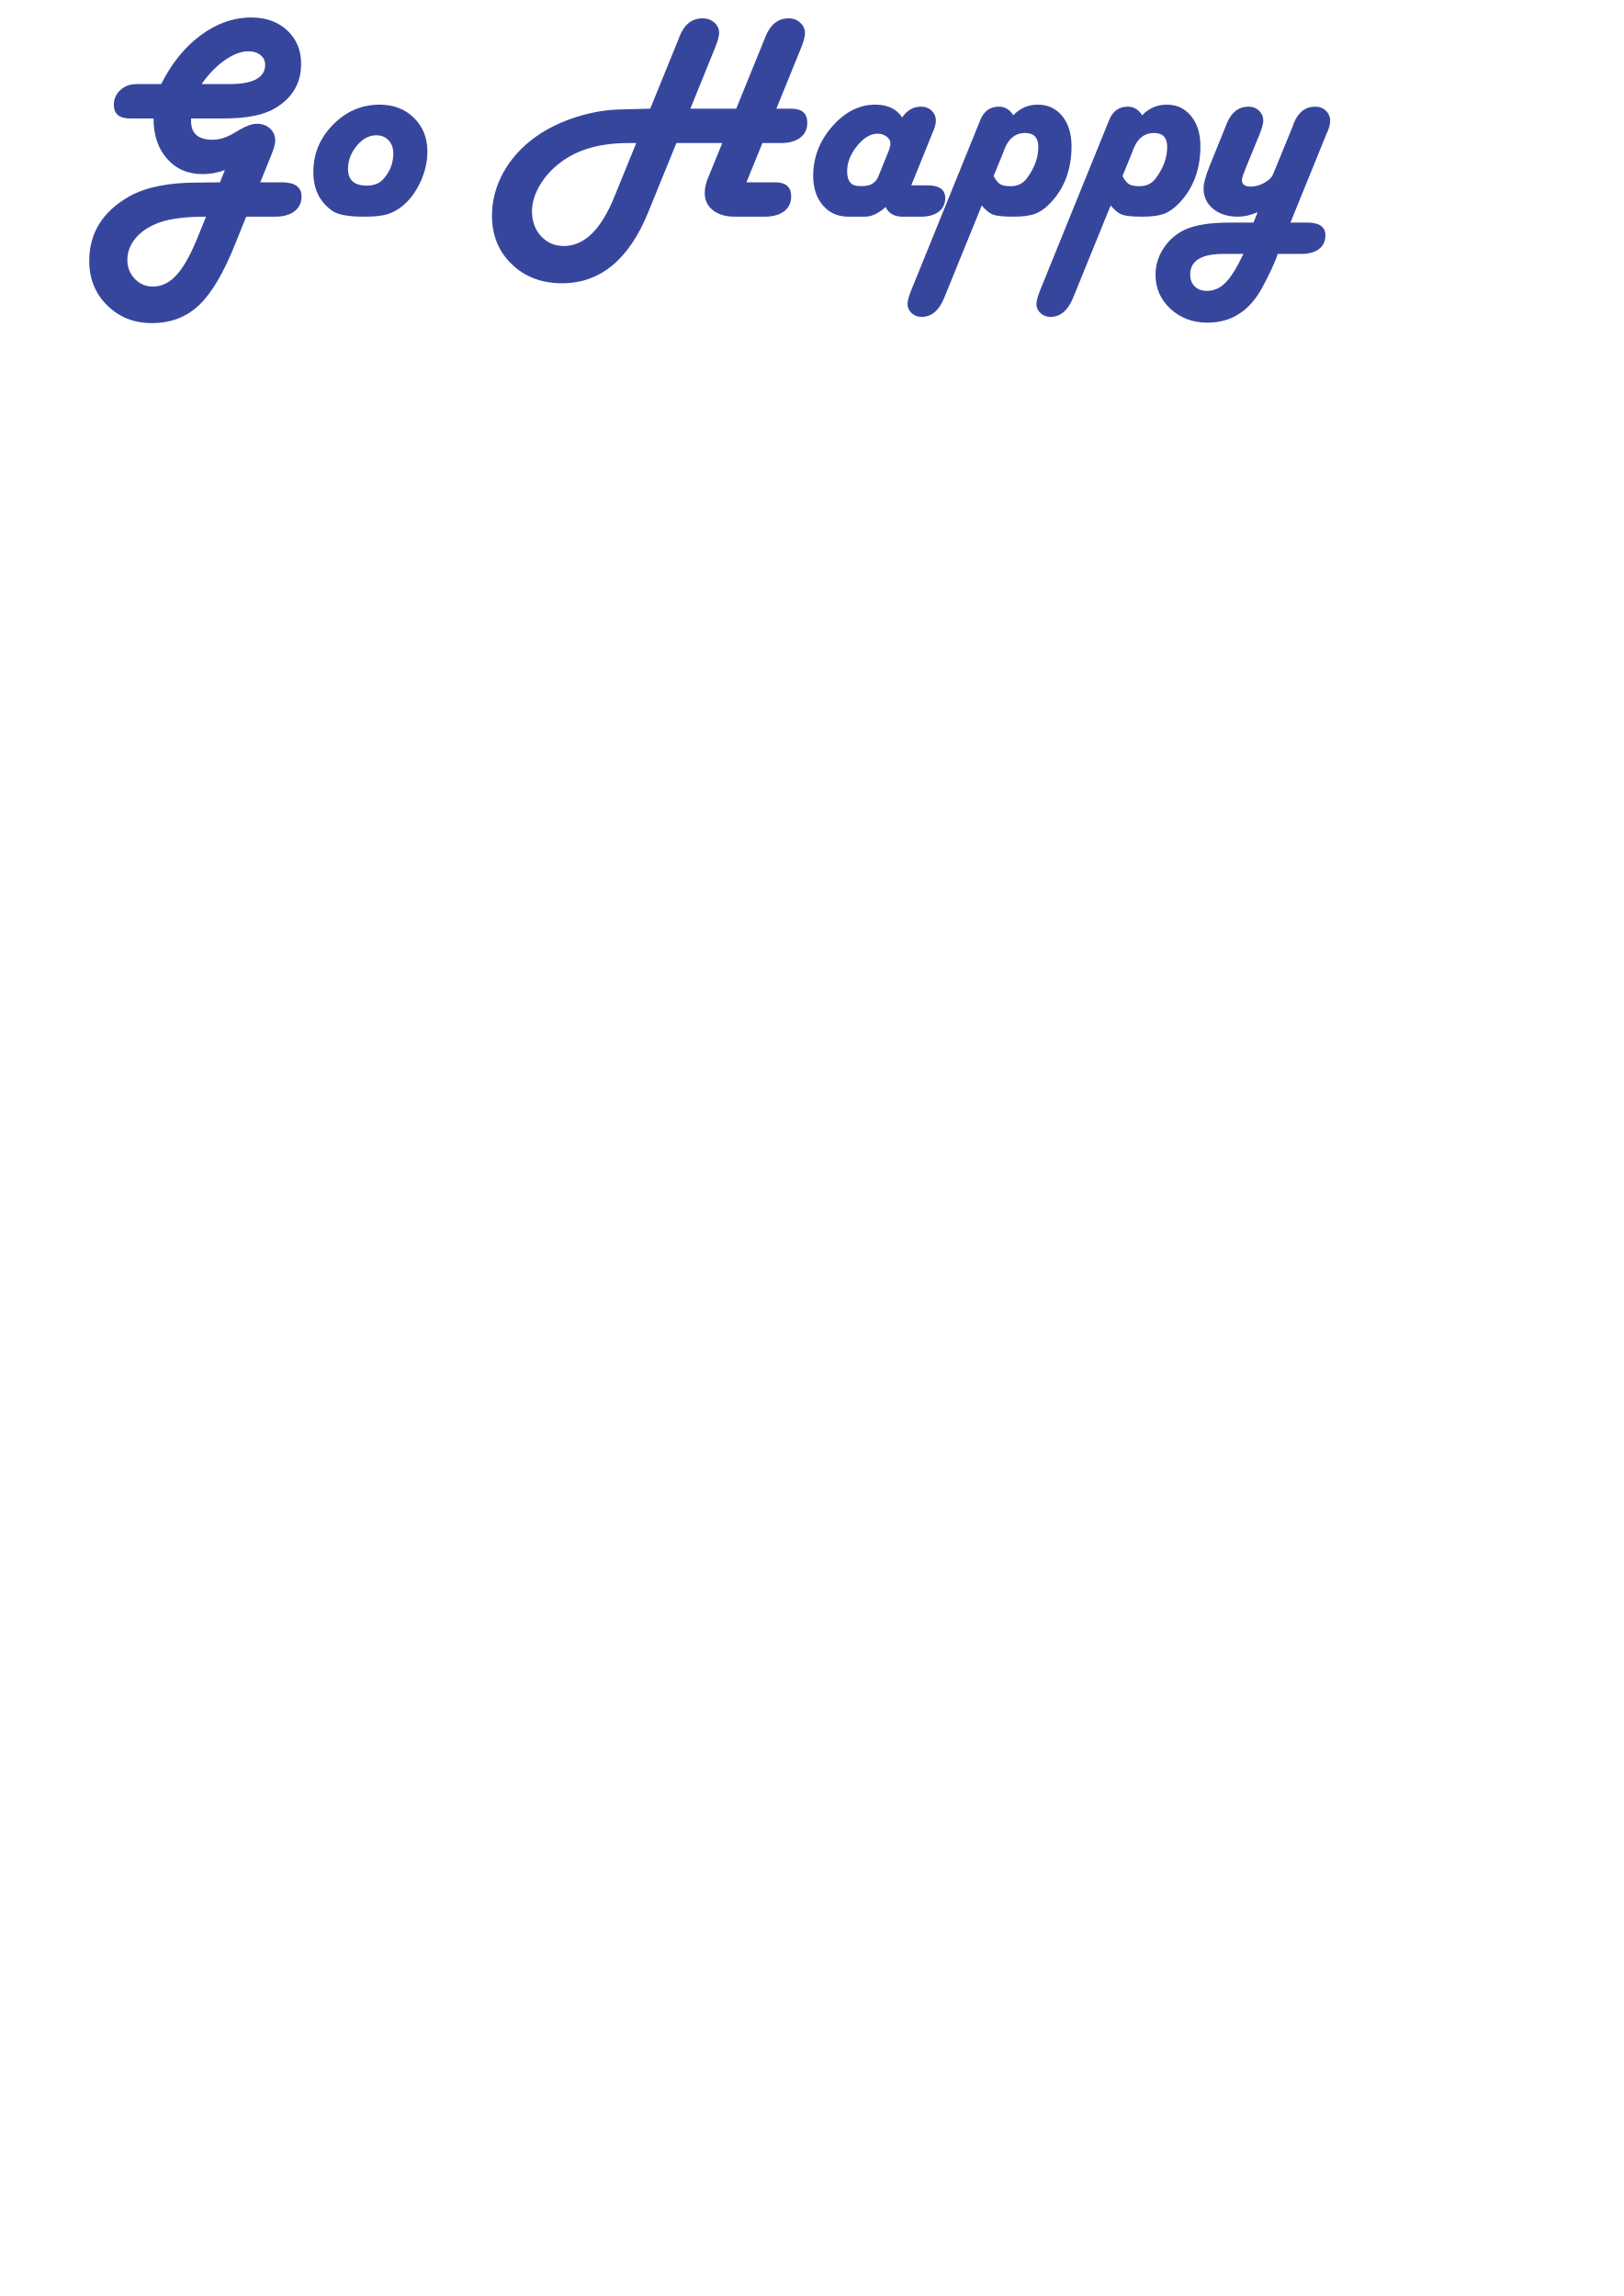
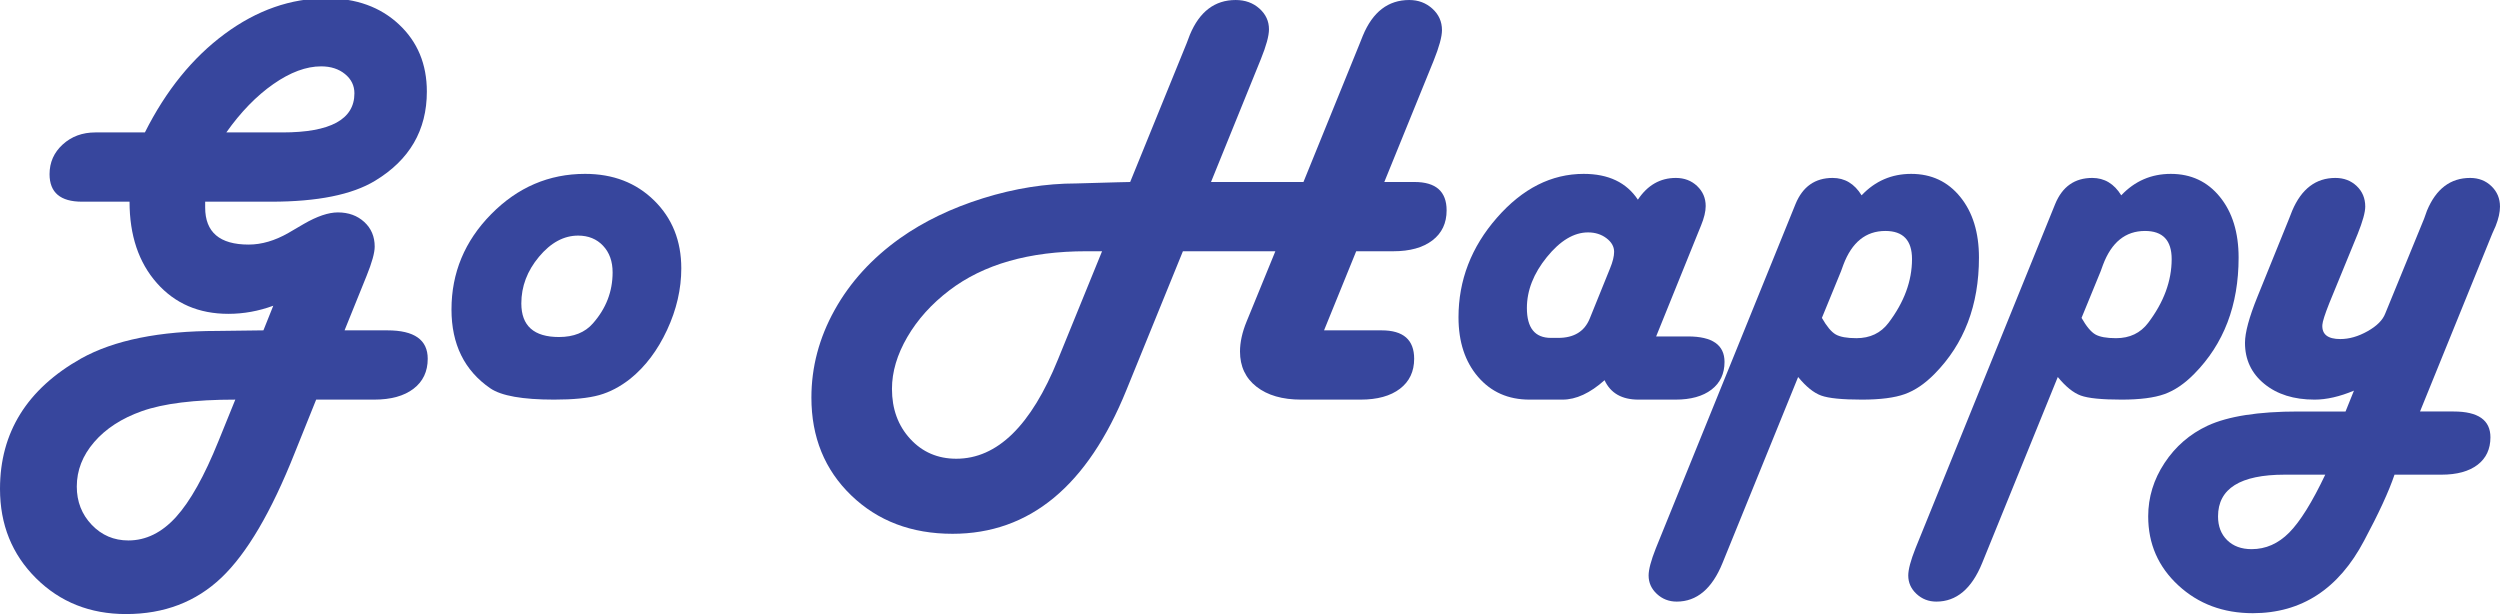
- <svg xmlns="http://www.w3.org/2000/svg" width="210mm" height="297mm" id="svg2" version="1.1">
-   <defs id="defs4" />
+ <svg xmlns="http://www.w3.org/2000/svg" version="1.1" id="svg2" x="0px" y="0px" width="606.586px" height="148.781px" viewBox="-11.31 18.973 606.586 148.781" enable-background="new -11.31 18.973 606.586 148.781" xml:space="preserve">
  <g id="layer1">
-     <g style="font-size:40px;font-style:normal;font-weight:normal;line-height:125%;letter-spacing:0px;word-spacing:0px;fill:#37469d;fill-opacity:1;stroke:none;font-family:Sans" id="text2985">
-       <path d="m 127.224,89.129 10.406,0 c 6.516,1.6e-5 9.773,2.297 9.773,6.891 -1e-4,3.094 -1.149,5.52 -3.445,7.277 -2.297,1.758 -5.484,2.637 -9.562,2.637 l -14.062,0 -5.203,12.938 c -5.672,14.297 -11.602,24.387 -17.789,30.27 -6.188,5.883 -13.898,8.824 -23.133,8.824 -8.719,-5e-5 -15.996,-2.895 -21.832,-8.684 -5.836,-5.789 -8.754,-13.02 -8.754,-21.691 -6e-6,-13.688 6.562,-24.234 19.688,-31.641 8.016,-4.453 19.031,-6.68 33.047,-6.68 l 11.18,-0.141 2.391,-5.977 c -3.563,1.313 -7.195,1.969 -10.898,1.969 -7.172,2.1e-5 -12.961,-2.496 -17.367,-7.488 -4.406,-4.992 -6.609,-11.566 -6.609,-19.723 l -9.703,0 -1.828,0 c -5.25,4.8e-5 -7.875,-2.227 -7.875,-6.68 -1.8e-5,-2.859 1.066,-5.262 3.199,-7.207 2.133,-1.945 4.77,-2.918 7.91,-2.918 l 1.828,0 10.195,0 c 5.109,-10.172 11.566,-18.141 19.371,-23.906 7.805,-5.766 16.043,-8.648 24.715,-8.648 7.172,9.74e-5 13.019,2.109 17.543,6.328 4.523,4.219 6.785,9.656 6.785,16.312 -1.1e-4,9.375 -4.195,16.594 -12.586,21.656 -5.578,3.375 -13.969,5.063 -25.172,5.062 l -16.031,0 0,1.406 c -5.6e-5,6 3.516,9 10.547,9 3.141,3.7e-5 6.351,-0.937 9.633,-2.812 l 3.727,-2.18 c 3.234,-1.875 6,-2.812 8.297,-2.812 2.578,4.5e-5 4.711,0.773 6.398,2.32 1.687,1.547 2.531,3.539 2.531,5.977 -1e-4,1.5 -0.656,3.867 -1.969,7.102 z m -26.508,16.805 c -9.891,0 -17.461,0.938 -22.711,2.812 -4.875,1.734 -8.719,4.23 -11.531,7.488 -2.813,3.258 -4.219,6.855 -4.219,10.793 -2.4e-5,3.656 1.207,6.75 3.621,9.281 2.414,2.531 5.379,3.797 8.895,3.797 4.266,-3e-5 8.121,-1.898 11.566,-5.695 3.445,-3.797 6.879,-9.938 10.301,-18.422 z m -2.18,-64.828 13.641,0 c 11.625,6.5e-5 17.437,-3.164 17.438,-9.492 -9e-5,-1.875 -0.762,-3.434 -2.285,-4.676 -1.524,-1.242 -3.457,-1.863 -5.801,-1.863 -3.609,8.1e-5 -7.465,1.43 -11.566,4.289 -4.102,2.859 -7.91,6.774 -11.426,11.742 z" style="font-size:144px;font-style:oblique;font-variant:normal;font-stretch:normal;text-align:start;line-height:125%;writing-mode:lr-tb;text-anchor:start;fill:#37469d;font-family:Harlow Solid Italic;-inkscape-font-specification:'Harlow Solid Italic, Oblique'" id="path3758" />
-       <path d="m 185.584,51.16 c 6.797,5.4e-5 12.387,2.156 16.77,6.469 4.383,4.313 6.574,9.797 6.574,16.453 -6e-5,5.016 -1.149,9.996 -3.445,14.941 -2.297,4.945 -5.273,8.895 -8.93,11.848 -2.438,1.922 -4.957,3.246 -7.559,3.973 -2.602,0.727 -6.246,1.09 -10.934,1.09 -7.641,0 -12.797,-0.914 -15.469,-2.742 -6.281,-4.312 -9.422,-10.687 -9.422,-19.125 -10e-6,-8.906 3.211,-16.617 9.633,-23.133 6.422,-6.516 14.016,-9.773 22.781,-9.773 z m -1.688,14.977 c -3.469,4e-5 -6.633,1.711 -9.492,5.133 -2.859,3.422 -4.289,7.195 -4.289,11.32 -2e-5,5.438 3.047,8.156 9.141,8.156 3.562,1.5e-5 6.305,-1.102 8.227,-3.305 3.187,-3.609 4.781,-7.734 4.781,-12.375 -5e-5,-2.672 -0.773,-4.828 -2.32,-6.469 -1.547,-1.641 -3.563,-2.461 -6.047,-2.461 z" style="font-size:144px;font-style:oblique;font-variant:normal;font-stretch:normal;text-align:start;line-height:125%;writing-mode:lr-tb;text-anchor:start;fill:#37469d;font-family:Harlow Solid Italic;-inkscape-font-specification:'Harlow Solid Italic, Oblique'" id="path3760" />
-       <path d="m 372.685,69.934 -7.805,19.195 12.164,0 1.828,0 c 5.25,1.6e-5 7.875,2.297 7.875,6.891 -1.4e-4,3.094 -1.149,5.52 -3.445,7.277 -2.297,1.758 -5.485,2.637 -9.562,2.637 l -14.414,0 c -4.547,0 -8.156,-1.043 -10.828,-3.129 -2.672,-2.086 -4.008,-4.934 -4.008,-8.543 -1e-4,-2.25 0.539,-4.687 1.617,-7.312 l 1.125,-2.742 5.836,-14.273 -22.43,0 -13.711,33.68 c -9.422,23.25 -23.484,34.875 -42.188,34.875 -9.938,-4e-5 -18.129,-3.106 -24.574,-9.316 -6.445,-6.211 -9.668,-14.121 -9.668,-23.73 1e-5,-7.406 1.875,-14.484 5.625,-21.234 3.75,-6.75 9.047,-12.562 15.891,-17.438 5.766,-4.078 12.48,-7.312 20.145,-9.703 7.664,-2.391 15.199,-3.586 22.605,-3.586 l 9.984,-0.281 3.094,-0.07 13.711,-33.68 0.773,-2.039 c 2.344,-5.625 6.047,-8.437 11.109,-8.438 2.297,9.7e-5 4.219,0.692 5.766,2.074 1.547,1.383 2.32,3.059 2.32,5.027 -1.1e-4,1.594 -0.656,4.008 -1.969,7.242 l -12.094,29.812 22.43,0 13.57,-33.398 0.844,-2.109 c 2.39,-5.766 6.14,-8.648 11.25,-8.648 2.203,9.7e-5 4.078,0.703 5.625,2.109 1.547,1.406 2.32,3.141 2.32,5.203 -1.5e-4,1.594 -0.68,4.078 -2.039,7.453 l -11.953,29.391 5.414,0 1.898,0 c 5.203,5.2e-5 7.805,2.297 7.805,6.891 -1.5e-4,3.094 -1.149,5.52 -3.445,7.277 -2.297,1.758 -5.461,2.637 -9.492,2.637 z m -61.664,0 -3.797,0 c -13.875,3.6e-5 -24.961,3.164 -33.258,9.492 -4.313,3.281 -7.711,7.055 -10.195,11.32 -2.484,4.266 -3.727,8.461 -3.727,12.586 -2e-5,4.875 1.477,8.918 4.43,12.129 2.953,3.211 6.68,4.816 11.18,4.816 9.937,-2e-5 18.164,-8.039 24.68,-24.117 z" style="font-size:144px;font-style:oblique;font-variant:normal;font-stretch:normal;text-align:start;line-height:125%;writing-mode:lr-tb;text-anchor:start;fill:#37469d;font-family:Harlow Solid Italic;-inkscape-font-specification:'Harlow Solid Italic, Oblique'" id="path3762" />
-       <path d="m 445.459,90.605 7.734,0 c 5.906,1.5e-5 8.859,2.063 8.859,6.188 -7e-5,2.859 -1.055,5.098 -3.164,6.715 -2.109,1.617 -5.016,2.426 -8.719,2.426 l -9,0 c -4.031,0 -6.773,-1.57 -8.227,-4.711 -3.516,3.141 -6.914,4.711 -10.195,4.711 l -8.016,0 c -5.156,0 -9.316,-1.84 -12.48,-5.52 -3.164,-3.68 -4.746,-8.496 -4.746,-14.449 -1e-5,-9 3.105,-17.051 9.316,-24.152 6.211,-7.102 13.23,-10.652 21.059,-10.652 6,5.4e-5 10.383,2.086 13.148,6.258 2.344,-3.516 5.414,-5.273 9.211,-5.273 2.062,5.3e-5 3.785,0.656 5.168,1.969 1.383,1.313 2.074,2.93 2.074,4.852 -7e-5,1.313 -0.375,2.883 -1.125,4.711 l -0.773,1.898 z m -25.523,0.352 1.758,0 c 3.844,1.4e-5 6.398,-1.57 7.664,-4.711 l 4.922,-12.164 c 0.656,-1.594 0.984,-2.93 0.984,-4.008 -4e-5,-1.266 -0.621,-2.367 -1.863,-3.305 -1.242,-0.937 -2.731,-1.406 -4.465,-1.406 -3.422,4e-5 -6.75,1.992 -9.984,5.977 -3.234,3.984 -4.852,8.109 -4.852,12.375 -3e-5,4.828 1.945,7.242 5.836,7.242 z" style="font-size:144px;font-style:oblique;font-variant:normal;font-stretch:normal;text-align:start;line-height:125%;writing-mode:lr-tb;text-anchor:start;fill:#37469d;font-family:Harlow Solid Italic;-inkscape-font-specification:'Harlow Solid Italic, Oblique'" id="path3764" />
-       <path d="m 479.912,100.449 -18.352,45.141 c -2.531,6.234 -6.234,9.352 -11.109,9.352 -1.875,-5e-5 -3.48,-0.621 -4.816,-1.863 -1.336,-1.242 -2.004,-2.731 -2.004,-4.465 10e-6,-1.453 0.586,-3.656 1.758,-6.609 l 33.891,-83.531 c 1.734,-4.219 4.734,-6.328 9,-6.328 2.953,5.3e-5 5.297,1.406 7.031,4.219 3.281,-3.469 7.289,-5.203 12.023,-5.203 4.922,5.4e-5 8.894,1.863 11.918,5.59 3.023,3.727 4.535,8.637 4.535,14.73 -7e-5,11.531 -3.586,20.93 -10.758,28.195 -2.344,2.391 -4.758,4.031 -7.242,4.922 -2.484,0.891 -5.953,1.336 -10.406,1.336 -4.781,0 -8.074,-0.328 -9.879,-0.984 -1.805,-0.656 -3.668,-2.156 -5.59,-4.5 z m 5.766,-14.344 c 1.172,2.063 2.285,3.398 3.34,4.008 1.055,0.609 2.73,0.914 5.027,0.914 3.328,1.5e-5 5.93,-1.242 7.805,-3.727 3.797,-5.016 5.695,-10.172 5.695,-15.469 -5e-5,-4.547 -2.156,-6.82 -6.469,-6.82 -4.734,4.1e-5 -8.133,2.742 -10.195,8.227 -0.234,0.609 -0.422,1.125 -0.562,1.547 z" style="font-size:144px;font-style:oblique;font-variant:normal;font-stretch:normal;text-align:start;line-height:125%;writing-mode:lr-tb;text-anchor:start;fill:#37469d;font-family:Harlow Solid Italic;-inkscape-font-specification:'Harlow Solid Italic, Oblique'" id="path3766" />
-       <path d="m 542.912,100.449 -18.352,45.141 c -2.531,6.234 -6.234,9.352 -11.109,9.352 -1.875,-5e-5 -3.48,-0.621 -4.816,-1.863 -1.336,-1.242 -2.004,-2.731 -2.004,-4.465 10e-6,-1.453 0.586,-3.656 1.758,-6.609 l 33.891,-83.531 c 1.734,-4.219 4.734,-6.328 9,-6.328 2.953,5.3e-5 5.297,1.406 7.031,4.219 3.281,-3.469 7.289,-5.203 12.023,-5.203 4.922,5.4e-5 8.894,1.863 11.918,5.59 3.023,3.727 4.535,8.637 4.535,14.73 -7e-5,11.531 -3.586,20.93 -10.758,28.195 -2.344,2.391 -4.758,4.031 -7.242,4.922 -2.484,0.891 -5.953,1.336 -10.406,1.336 -4.781,0 -8.074,-0.328 -9.879,-0.984 -1.805,-0.656 -3.668,-2.156 -5.59,-4.5 z m 5.766,-14.344 c 1.172,2.063 2.285,3.398 3.34,4.008 1.055,0.609 2.73,0.914 5.027,0.914 3.328,1.5e-5 5.93,-1.242 7.805,-3.727 3.797,-5.016 5.695,-10.172 5.695,-15.469 -5e-5,-4.547 -2.156,-6.82 -6.469,-6.82 -4.734,4.1e-5 -8.133,2.742 -10.195,8.227 -0.234,0.609 -0.422,1.125 -0.562,1.547 z" style="font-size:144px;font-style:oblique;font-variant:normal;font-stretch:normal;text-align:start;line-height:125%;writing-mode:lr-tb;text-anchor:start;fill:#37469d;font-family:Harlow Solid Italic;-inkscape-font-specification:'Harlow Solid Italic, Oblique'" id="path3768" />
-       <path d="m 630.802,108.816 8.156,0 c 5.953,0 8.93,2.086 8.93,6.258 -6e-5,2.859 -1.043,5.086 -3.129,6.68 -2.086,1.594 -5.004,2.391 -8.754,2.391 l -11.391,0 c -1.359,4.031 -3.82,9.375 -7.383,16.031 -6.188,11.719 -15.188,17.578 -27,17.578 -7.172,-5e-5 -13.195,-2.25 -18.07,-6.75 -4.875,-4.5 -7.312,-10.078 -7.312,-16.734 2e-5,-4.641 1.324,-8.965 3.973,-12.973 2.648,-4.008 6.129,-7.02 10.441,-9.035 4.969,-2.297 12.305,-3.445 22.008,-3.445 l 11.461,0 2.039,-5.062 c -3.469,1.453 -6.656,2.18 -9.562,2.18 -5.016,0 -9.082,-1.277 -12.199,-3.832 -3.117,-2.555 -4.676,-5.871 -4.676,-9.949 0,-2.484 1.008,-6.211 3.023,-11.18 l 7.664,-18.914 0.773,-1.969 c 2.25,-5.297 5.742,-7.945 10.477,-7.945 2.062,5.3e-5 3.785,0.656 5.168,1.969 1.383,1.313 2.074,2.977 2.074,4.992 -3e-5,1.359 -0.609,3.563 -1.828,6.609 l -6.891,16.805 c -1.078,2.719 -1.641,4.477 -1.688,5.273 -0.141,2.297 1.312,3.445 4.359,3.445 2.156,1.4e-5 4.359,-0.633 6.609,-1.898 2.25,-1.266 3.68,-2.695 4.289,-4.289 l 9.422,-22.992 0.703,-1.969 c 2.203,-5.297 5.695,-7.945 10.477,-7.945 2.062,5.3e-5 3.785,0.668 5.168,2.004 1.383,1.336 2.074,2.988 2.074,4.957 -6e-5,1.359 -0.352,2.93 -1.055,4.711 l -0.844,1.898 z m -22.992,15.328 -9.844,0 c -10.781,-2e-5 -16.172,3.375 -16.172,10.125 0,2.391 0.738,4.312 2.215,5.766 1.477,1.453 3.457,2.18 5.941,2.18 3.422,-4e-5 6.457,-1.336 9.105,-4.008 2.648,-2.672 5.566,-7.359 8.754,-14.062 z" style="font-size:144px;font-style:oblique;font-variant:normal;font-stretch:normal;text-align:start;line-height:125%;writing-mode:lr-tb;text-anchor:start;fill:#37469d;font-family:Harlow Solid Italic;-inkscape-font-specification:'Harlow Solid Italic, Oblique'" id="path3770" />
+     <g id="text2985">
+       <path id="path3758" fill="#37469D" d="M72.291,99.129h10.406c6.516,0,9.773,2.297,9.773,6.891c0,3.094-1.148,5.52-3.445,7.277    s-5.484,2.637-9.562,2.637H65.401l-5.203,12.938c-5.672,14.297-11.602,24.387-17.789,30.27s-13.898,8.824-23.133,8.824    c-8.719,0-15.996-2.895-21.832-8.684s-8.754-13.02-8.754-21.691c0-13.688,6.562-24.234,19.688-31.641    c8.016-4.453,19.031-6.68,33.047-6.68l11.18-0.141l2.391-5.977c-3.562,1.312-7.195,1.969-10.898,1.969    c-7.172,0-12.961-2.496-17.367-7.488s-6.609-11.566-6.609-19.723h-9.703H8.588c-5.25,0-7.875-2.227-7.875-6.68    c0-2.859,1.066-5.262,3.199-7.207s4.77-2.918,7.91-2.918h1.828h10.195c5.109-10.172,11.566-18.141,19.371-23.906    s16.043-8.648,24.715-8.648c7.172,0,13.02,2.109,17.543,6.328s6.785,9.656,6.785,16.312c0,9.375-4.195,16.594-12.586,21.656    c-5.578,3.375-13.969,5.062-25.172,5.062H38.471v1.406c0,6,3.516,9,10.547,9c3.141,0,6.352-0.938,9.633-2.812l3.727-2.18    c3.234-1.875,6-2.812,8.297-2.812c2.578,0,4.711,0.773,6.398,2.32s2.531,3.539,2.531,5.977c0,1.5-0.656,3.867-1.969,7.102    L72.291,99.129z M45.783,115.934c-9.891,0-17.461,0.938-22.711,2.812c-4.875,1.734-8.719,4.23-11.531,7.488    s-4.219,6.855-4.219,10.793c0,3.656,1.207,6.75,3.621,9.281s5.379,3.797,8.895,3.797c4.266,0,8.121-1.898,11.566-5.695    s6.879-9.938,10.301-18.422L45.783,115.934z M43.604,51.105h13.641c11.625,0,17.438-3.164,17.438-9.492    c0-1.875-0.762-3.434-2.285-4.676s-3.457-1.863-5.801-1.863c-3.609,0-7.465,1.43-11.566,4.289S47.119,46.137,43.604,51.105    L43.604,51.105z" />
+       <path id="path3760" fill="#37469D" d="M130.651,61.16c6.797,0,12.387,2.156,16.77,6.469s6.574,9.797,6.574,16.453    c0,5.016-1.148,9.996-3.445,14.941s-5.273,8.895-8.93,11.848c-2.438,1.922-4.957,3.246-7.559,3.973s-6.246,1.09-10.934,1.09    c-7.641,0-12.797-0.914-15.469-2.742c-6.281-4.312-9.422-10.688-9.422-19.125c0-8.906,3.211-16.617,9.633-23.133    S121.885,61.16,130.651,61.16z M128.963,76.137c-3.469,0-6.633,1.711-9.492,5.133s-4.289,7.195-4.289,11.32    c0,5.438,3.047,8.156,9.141,8.156c3.562,0,6.305-1.102,8.227-3.305c3.188-3.609,4.781-7.734,4.781-12.375    c0-2.672-0.773-4.828-2.32-6.469S131.448,76.137,128.963,76.137z" />
+       <path id="path3762" fill="#37469D" d="M317.752,79.934l-7.805,19.195h12.164h1.828c5.25,0,7.875,2.297,7.875,6.891    c0,3.094-1.148,5.52-3.445,7.277s-5.484,2.637-9.562,2.637h-14.414c-4.547,0-8.156-1.043-10.828-3.129s-4.008-4.934-4.008-8.543    c0-2.25,0.539-4.688,1.617-7.312l1.125-2.742l5.836-14.273h-22.43l-13.711,33.68c-9.422,23.25-23.484,34.875-42.188,34.875    c-9.938,0-18.129-3.105-24.574-9.316s-9.668-14.121-9.668-23.73c0-7.406,1.875-14.484,5.625-21.234s9.047-12.562,15.891-17.438    c5.766-4.078,12.48-7.312,20.145-9.703s15.199-3.586,22.605-3.586l9.984-0.281l3.094-0.07l13.711-33.68l0.773-2.039    c2.344-5.625,6.047-8.438,11.109-8.438c2.297,0,4.219,0.691,5.766,2.074s2.32,3.059,2.32,5.027c0,1.594-0.656,4.008-1.969,7.242    l-12.094,29.812h22.43l13.57-33.398l0.844-2.109c2.391-5.766,6.141-8.648,11.25-8.648c2.203,0,4.078,0.703,5.625,2.109    s2.32,3.141,2.32,5.203c0,1.594-0.68,4.078-2.039,7.453l-11.953,29.391h5.414h1.898c5.203,0,7.805,2.297,7.805,6.891    c0,3.094-1.148,5.52-3.445,7.277s-5.461,2.637-9.492,2.637H317.752z M256.088,79.934h-3.797c-13.875,0-24.961,3.164-33.258,9.492    c-4.312,3.281-7.711,7.055-10.195,11.32s-3.727,8.461-3.727,12.586c0,4.875,1.477,8.918,4.43,12.129s6.68,4.816,11.18,4.816    c9.938,0,18.164-8.039,24.68-24.117L256.088,79.934z" />
+       <path id="path3764" fill="#37469D" d="M390.526,100.605h7.734c5.906,0,8.859,2.062,8.859,6.188c0,2.859-1.055,5.098-3.164,6.715    s-5.016,2.426-8.719,2.426h-9c-4.031,0-6.773-1.57-8.227-4.711c-3.516,3.141-6.914,4.711-10.195,4.711h-8.016    c-5.156,0-9.316-1.84-12.48-5.52s-4.746-8.496-4.746-14.449c0-9,3.105-17.051,9.316-24.152s13.23-10.652,21.059-10.652    c6,0,10.383,2.086,13.148,6.258c2.344-3.516,5.414-5.273,9.211-5.273c2.062,0,3.785,0.656,5.168,1.969s2.074,2.93,2.074,4.852    c0,1.312-0.375,2.883-1.125,4.711l-0.773,1.898L390.526,100.605z M365.002,100.957h1.758c3.844,0,6.398-1.57,7.664-4.711    l4.922-12.164c0.656-1.594,0.984-2.93,0.984-4.008c0-1.266-0.621-2.367-1.863-3.305s-2.73-1.406-4.465-1.406    c-3.422,0-6.75,1.992-9.984,5.977s-4.852,8.109-4.852,12.375C359.166,98.543,361.112,100.957,365.002,100.957z" />
+       <path id="path3766" fill="#37469D" d="M424.979,110.449l-18.352,45.141c-2.531,6.234-6.234,9.352-11.109,9.352    c-1.875,0-3.48-0.621-4.816-1.863s-2.004-2.73-2.004-4.465c0-1.453,0.586-3.656,1.758-6.609l33.891-83.531    c1.734-4.219,4.734-6.328,9-6.328c2.953,0,5.297,1.406,7.031,4.219c3.281-3.469,7.289-5.203,12.023-5.203    c4.922,0,8.895,1.863,11.918,5.59s4.535,8.637,4.535,14.73c0,11.531-3.586,20.93-10.758,28.195    c-2.344,2.391-4.758,4.031-7.242,4.922s-5.953,1.336-10.406,1.336c-4.781,0-8.074-0.328-9.879-0.984    S426.901,112.793,424.979,110.449L424.979,110.449z M430.744,96.105c1.172,2.062,2.285,3.398,3.34,4.008s2.73,0.914,5.027,0.914    c3.328,0,5.93-1.242,7.805-3.727c3.797-5.016,5.695-10.172,5.695-15.469c0-4.547-2.156-6.82-6.469-6.82    c-4.734,0-8.133,2.742-10.195,8.227c-0.234,0.609-0.422,1.125-0.562,1.547L430.744,96.105z" />
+       <path id="path3768" fill="#37469D" d="M487.979,110.449l-18.352,45.141c-2.531,6.234-6.234,9.352-11.109,9.352    c-1.875,0-3.48-0.621-4.816-1.863s-2.004-2.73-2.004-4.465c0-1.453,0.586-3.656,1.758-6.609l33.891-83.531    c1.734-4.219,4.734-6.328,9-6.328c2.953,0,5.297,1.406,7.031,4.219c3.281-3.469,7.289-5.203,12.023-5.203    c4.922,0,8.895,1.863,11.918,5.59s4.535,8.637,4.535,14.73c0,11.531-3.586,20.93-10.758,28.195    c-2.344,2.391-4.758,4.031-7.242,4.922s-5.953,1.336-10.406,1.336c-4.781,0-8.074-0.328-9.879-0.984    S489.901,112.793,487.979,110.449z M493.744,96.105c1.172,2.062,2.285,3.398,3.34,4.008s2.73,0.914,5.027,0.914    c3.328,0,5.93-1.242,7.805-3.727c3.797-5.016,5.695-10.172,5.695-15.469c0-4.547-2.156-6.82-6.469-6.82    c-4.734,0-8.133,2.742-10.195,8.227c-0.234,0.609-0.422,1.125-0.562,1.547L493.744,96.105z" />
+       <path id="path3770" fill="#37469D" d="M575.869,118.816h8.156c5.953,0,8.93,2.086,8.93,6.258c0,2.859-1.043,5.086-3.129,6.68    s-5.004,2.391-8.754,2.391h-11.391c-1.359,4.031-3.82,9.375-7.383,16.031c-6.188,11.719-15.188,17.578-27,17.578    c-7.172,0-13.195-2.25-18.07-6.75s-7.312-10.078-7.312-16.734c0-4.641,1.324-8.965,3.973-12.973s6.129-7.02,10.441-9.035    c4.969-2.297,12.305-3.445,22.008-3.445h11.461l2.039-5.062c-3.469,1.453-6.656,2.18-9.562,2.18    c-5.016,0-9.082-1.277-12.199-3.832s-4.676-5.871-4.676-9.949c0-2.484,1.008-6.211,3.023-11.18l7.664-18.914l0.773-1.969    c2.25-5.297,5.742-7.945,10.477-7.945c2.062,0,3.785,0.656,5.168,1.969s2.074,2.977,2.074,4.992c0,1.359-0.609,3.562-1.828,6.609    l-6.891,16.805c-1.078,2.719-1.641,4.477-1.688,5.273c-0.141,2.297,1.312,3.445,4.359,3.445c2.156,0,4.359-0.633,6.609-1.898    s3.68-2.695,4.289-4.289l9.422-22.992l0.703-1.969c2.203-5.297,5.695-7.945,10.477-7.945c2.062,0,3.785,0.668,5.168,2.004    s2.074,2.988,2.074,4.957c0,1.359-0.352,2.93-1.055,4.711l-0.844,1.898L575.869,118.816z M552.877,134.145h-9.844    c-10.781,0-16.172,3.375-16.172,10.125c0,2.391,0.738,4.312,2.215,5.766s3.457,2.18,5.941,2.18c3.422,0,6.457-1.336,9.105-4.008    S549.69,140.848,552.877,134.145z" />
    </g>
  </g>
</svg>
